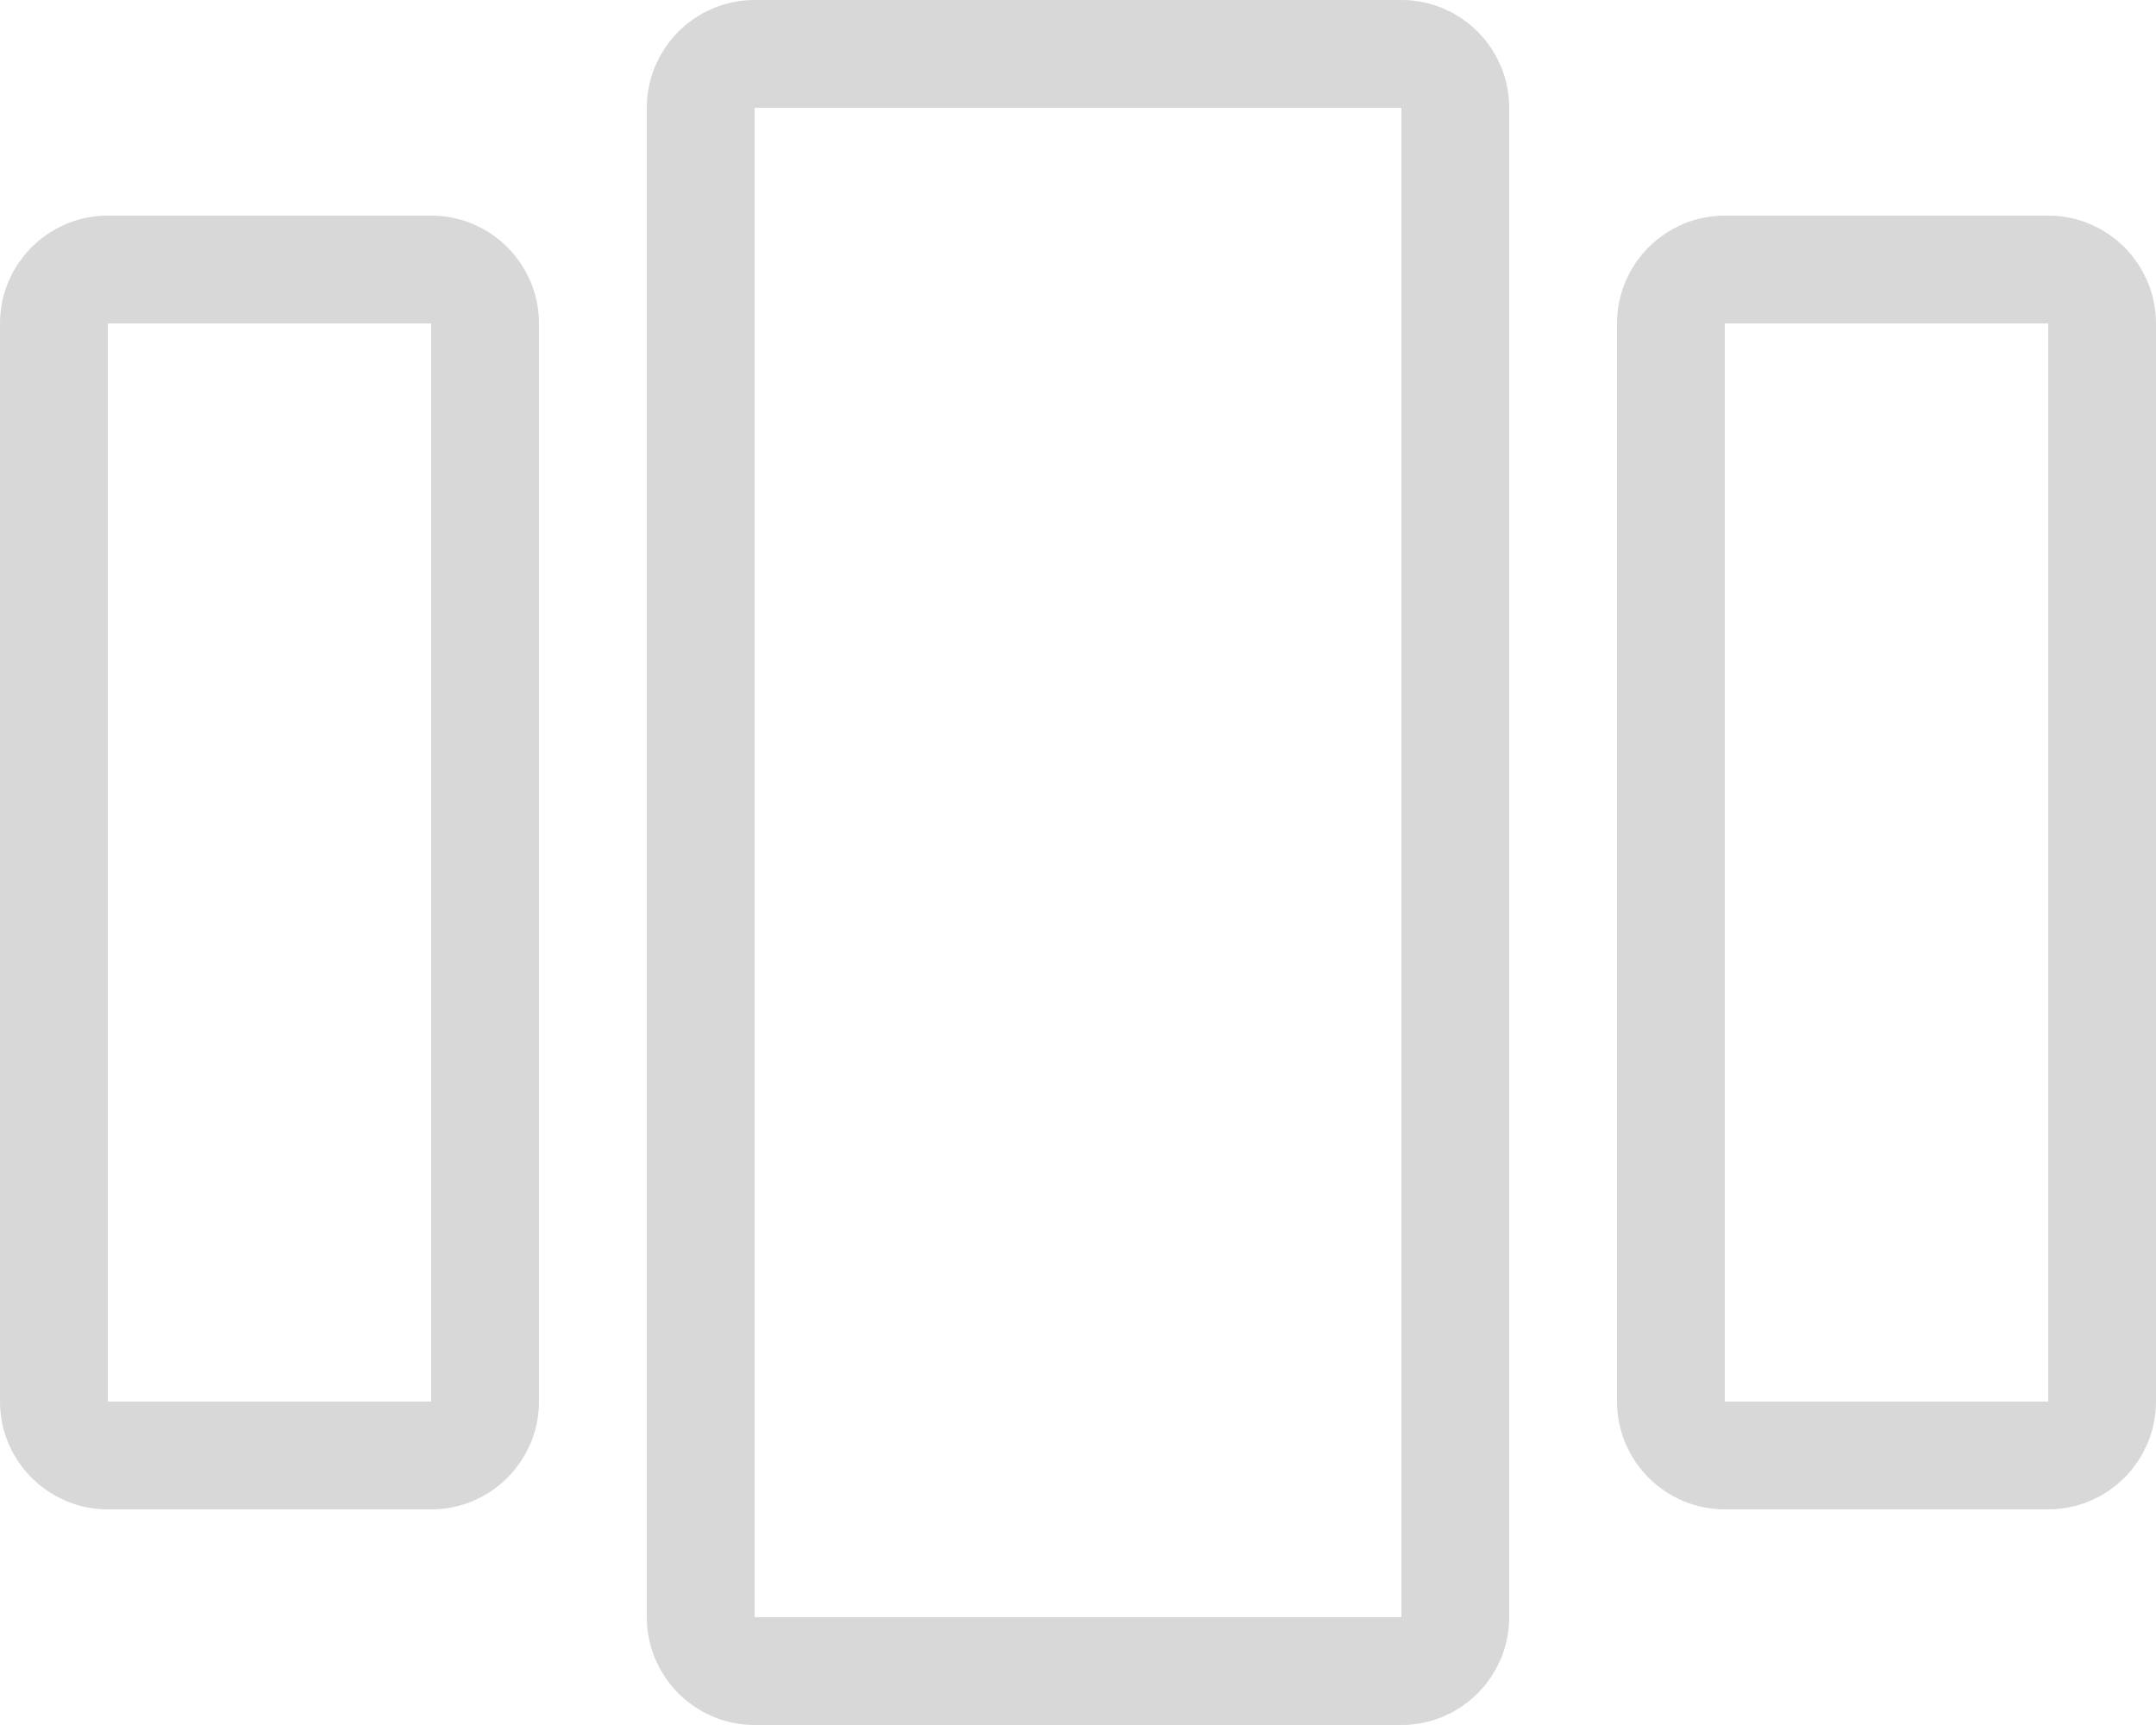
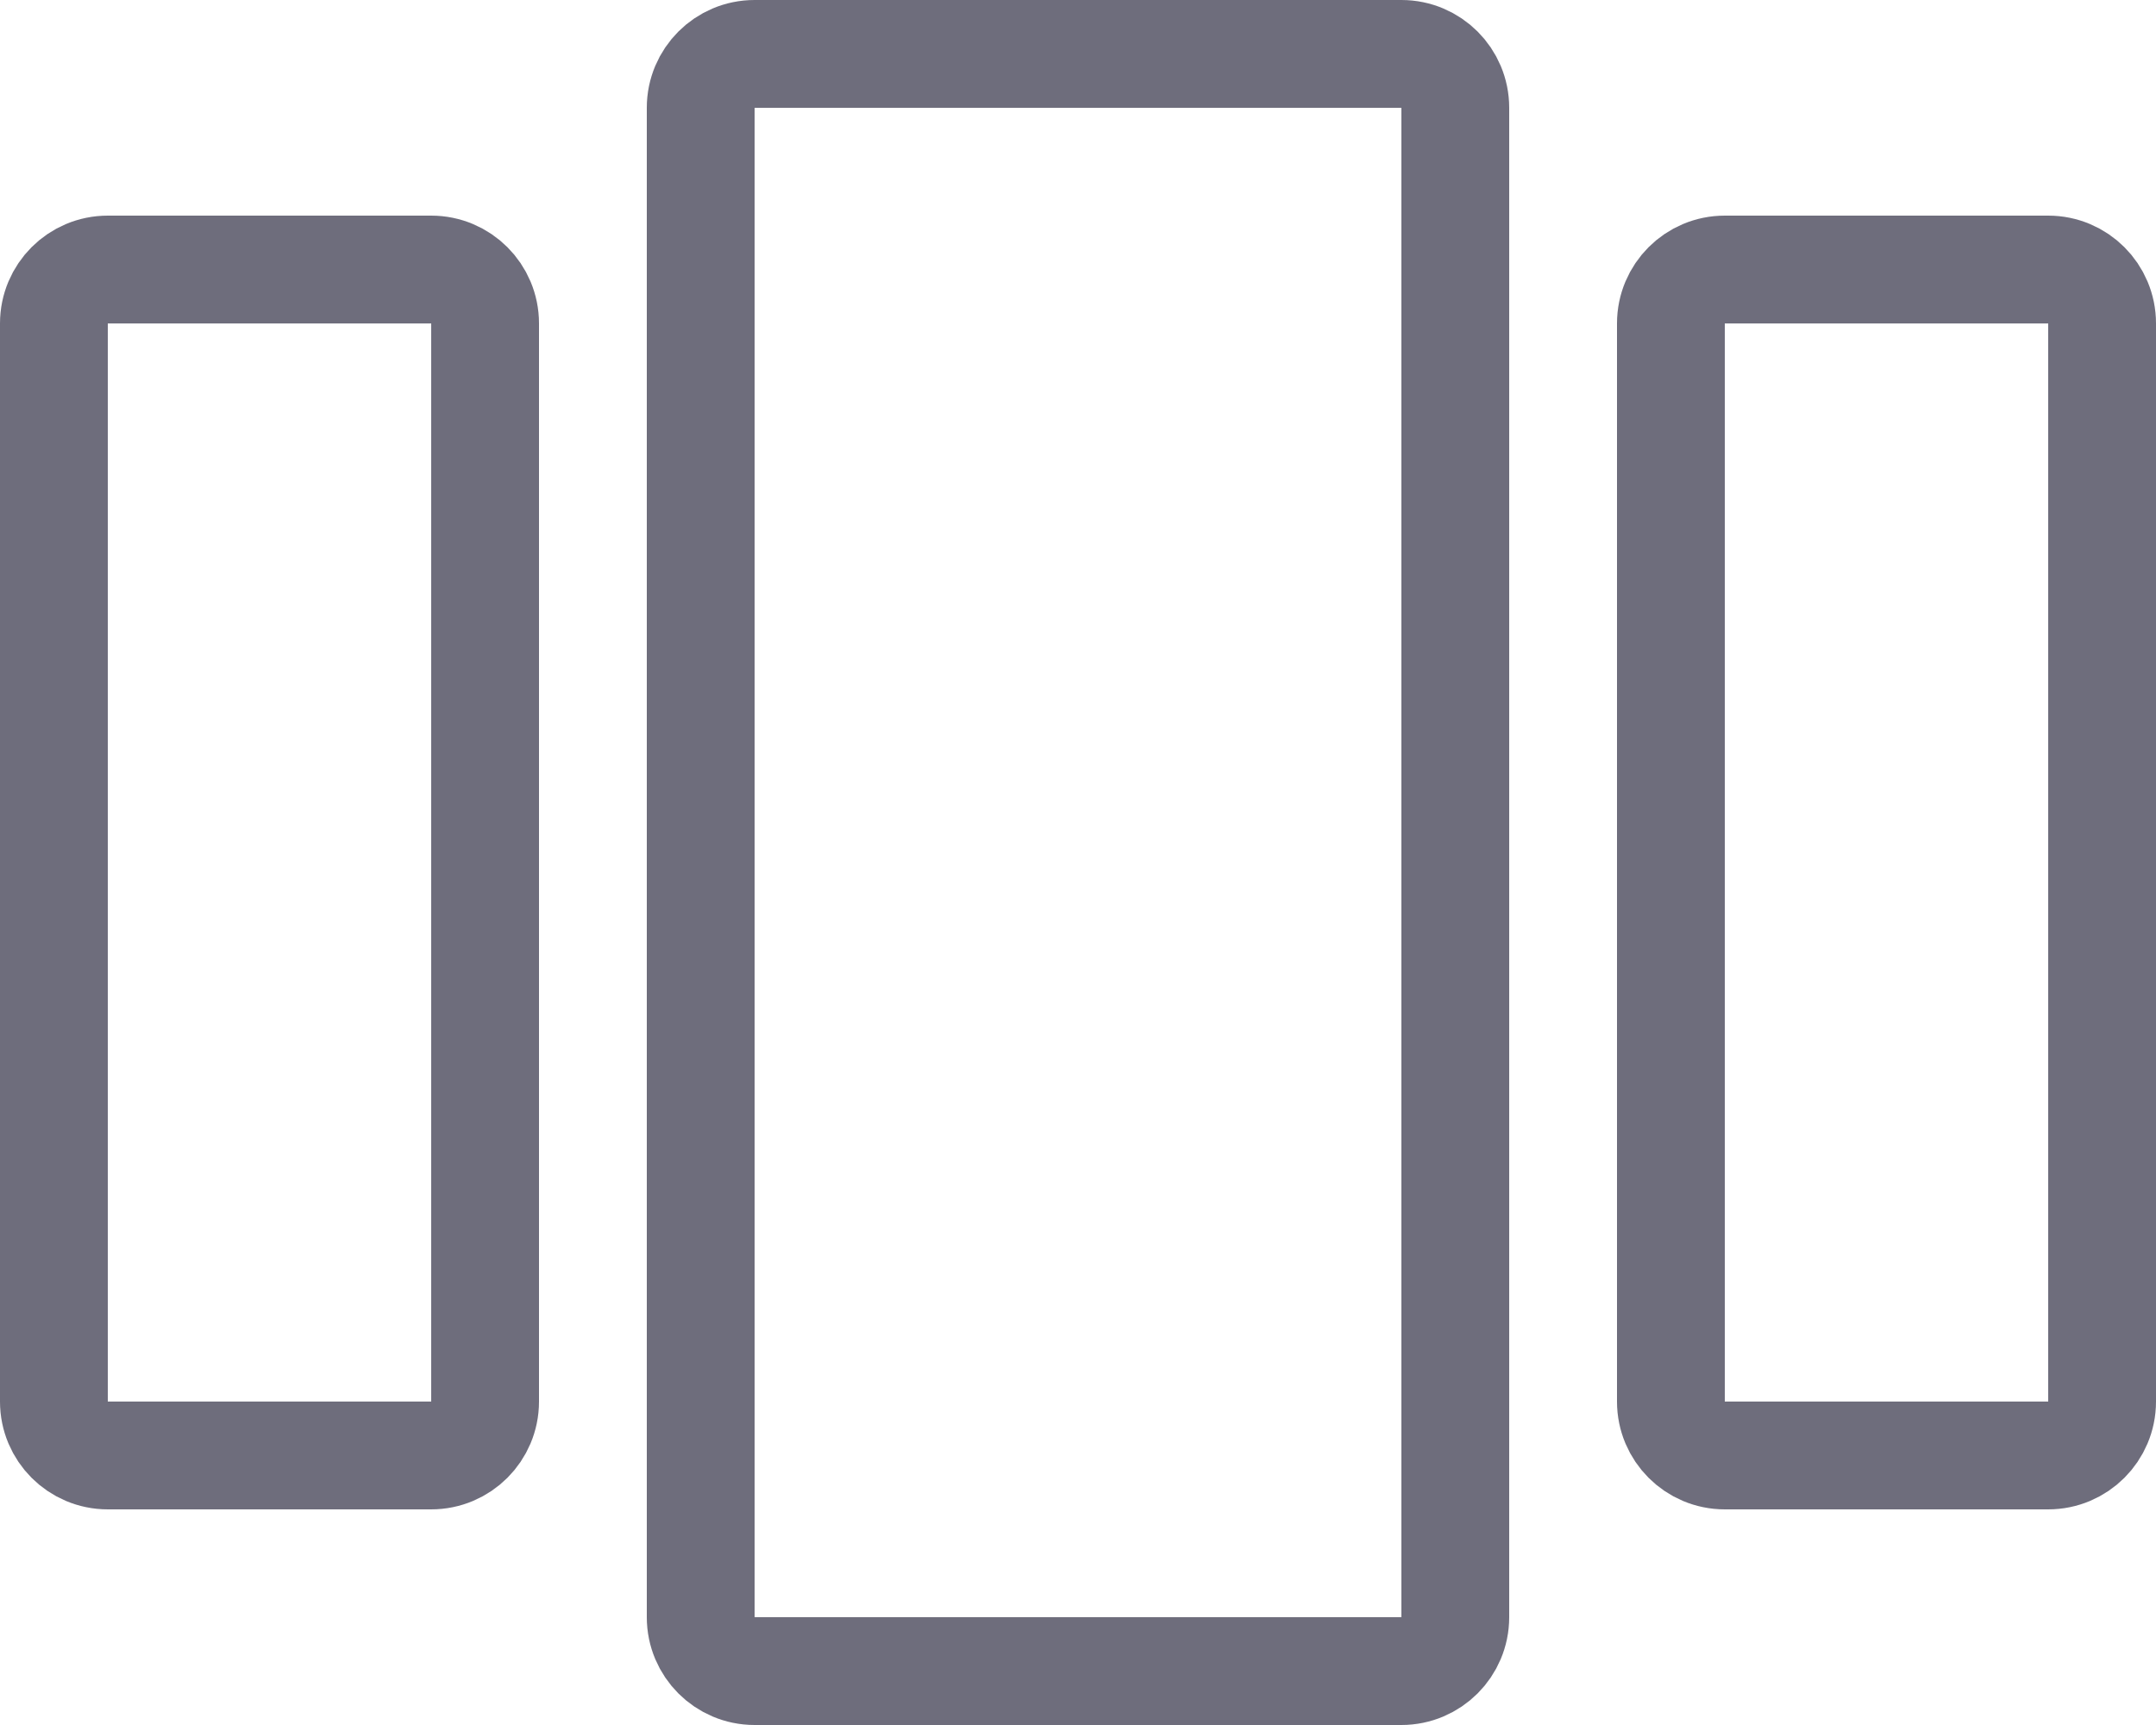
<svg xmlns="http://www.w3.org/2000/svg" width="20" height="16" viewBox="0 0 20 16" fill="none">
-   <rect x="6.5" y="0.5" width="7" height="15" rx="0.5" stroke="#D8D8D8" />
-   <rect x="15.5" y="2.5" width="4" height="11" rx="0.5" stroke="#D8D8D8" />
-   <rect x="0.5" y="2.5" width="4" height="11" rx="0.5" stroke="#D8D8D8" />
+   <rect x="6.5" y="0.5" width="7" height="15" rx="0.5" stroke="#4A495C" stroke-opacity="0.8" />
+   <rect x="15.5" y="2.5" width="4" height="11" rx="0.5" stroke="#4A495C" stroke-opacity="0.8" />
+   <rect x="0.5" y="2.5" width="4" height="11" rx="0.5" stroke="#4A495C" stroke-opacity="0.8" />
</svg>
